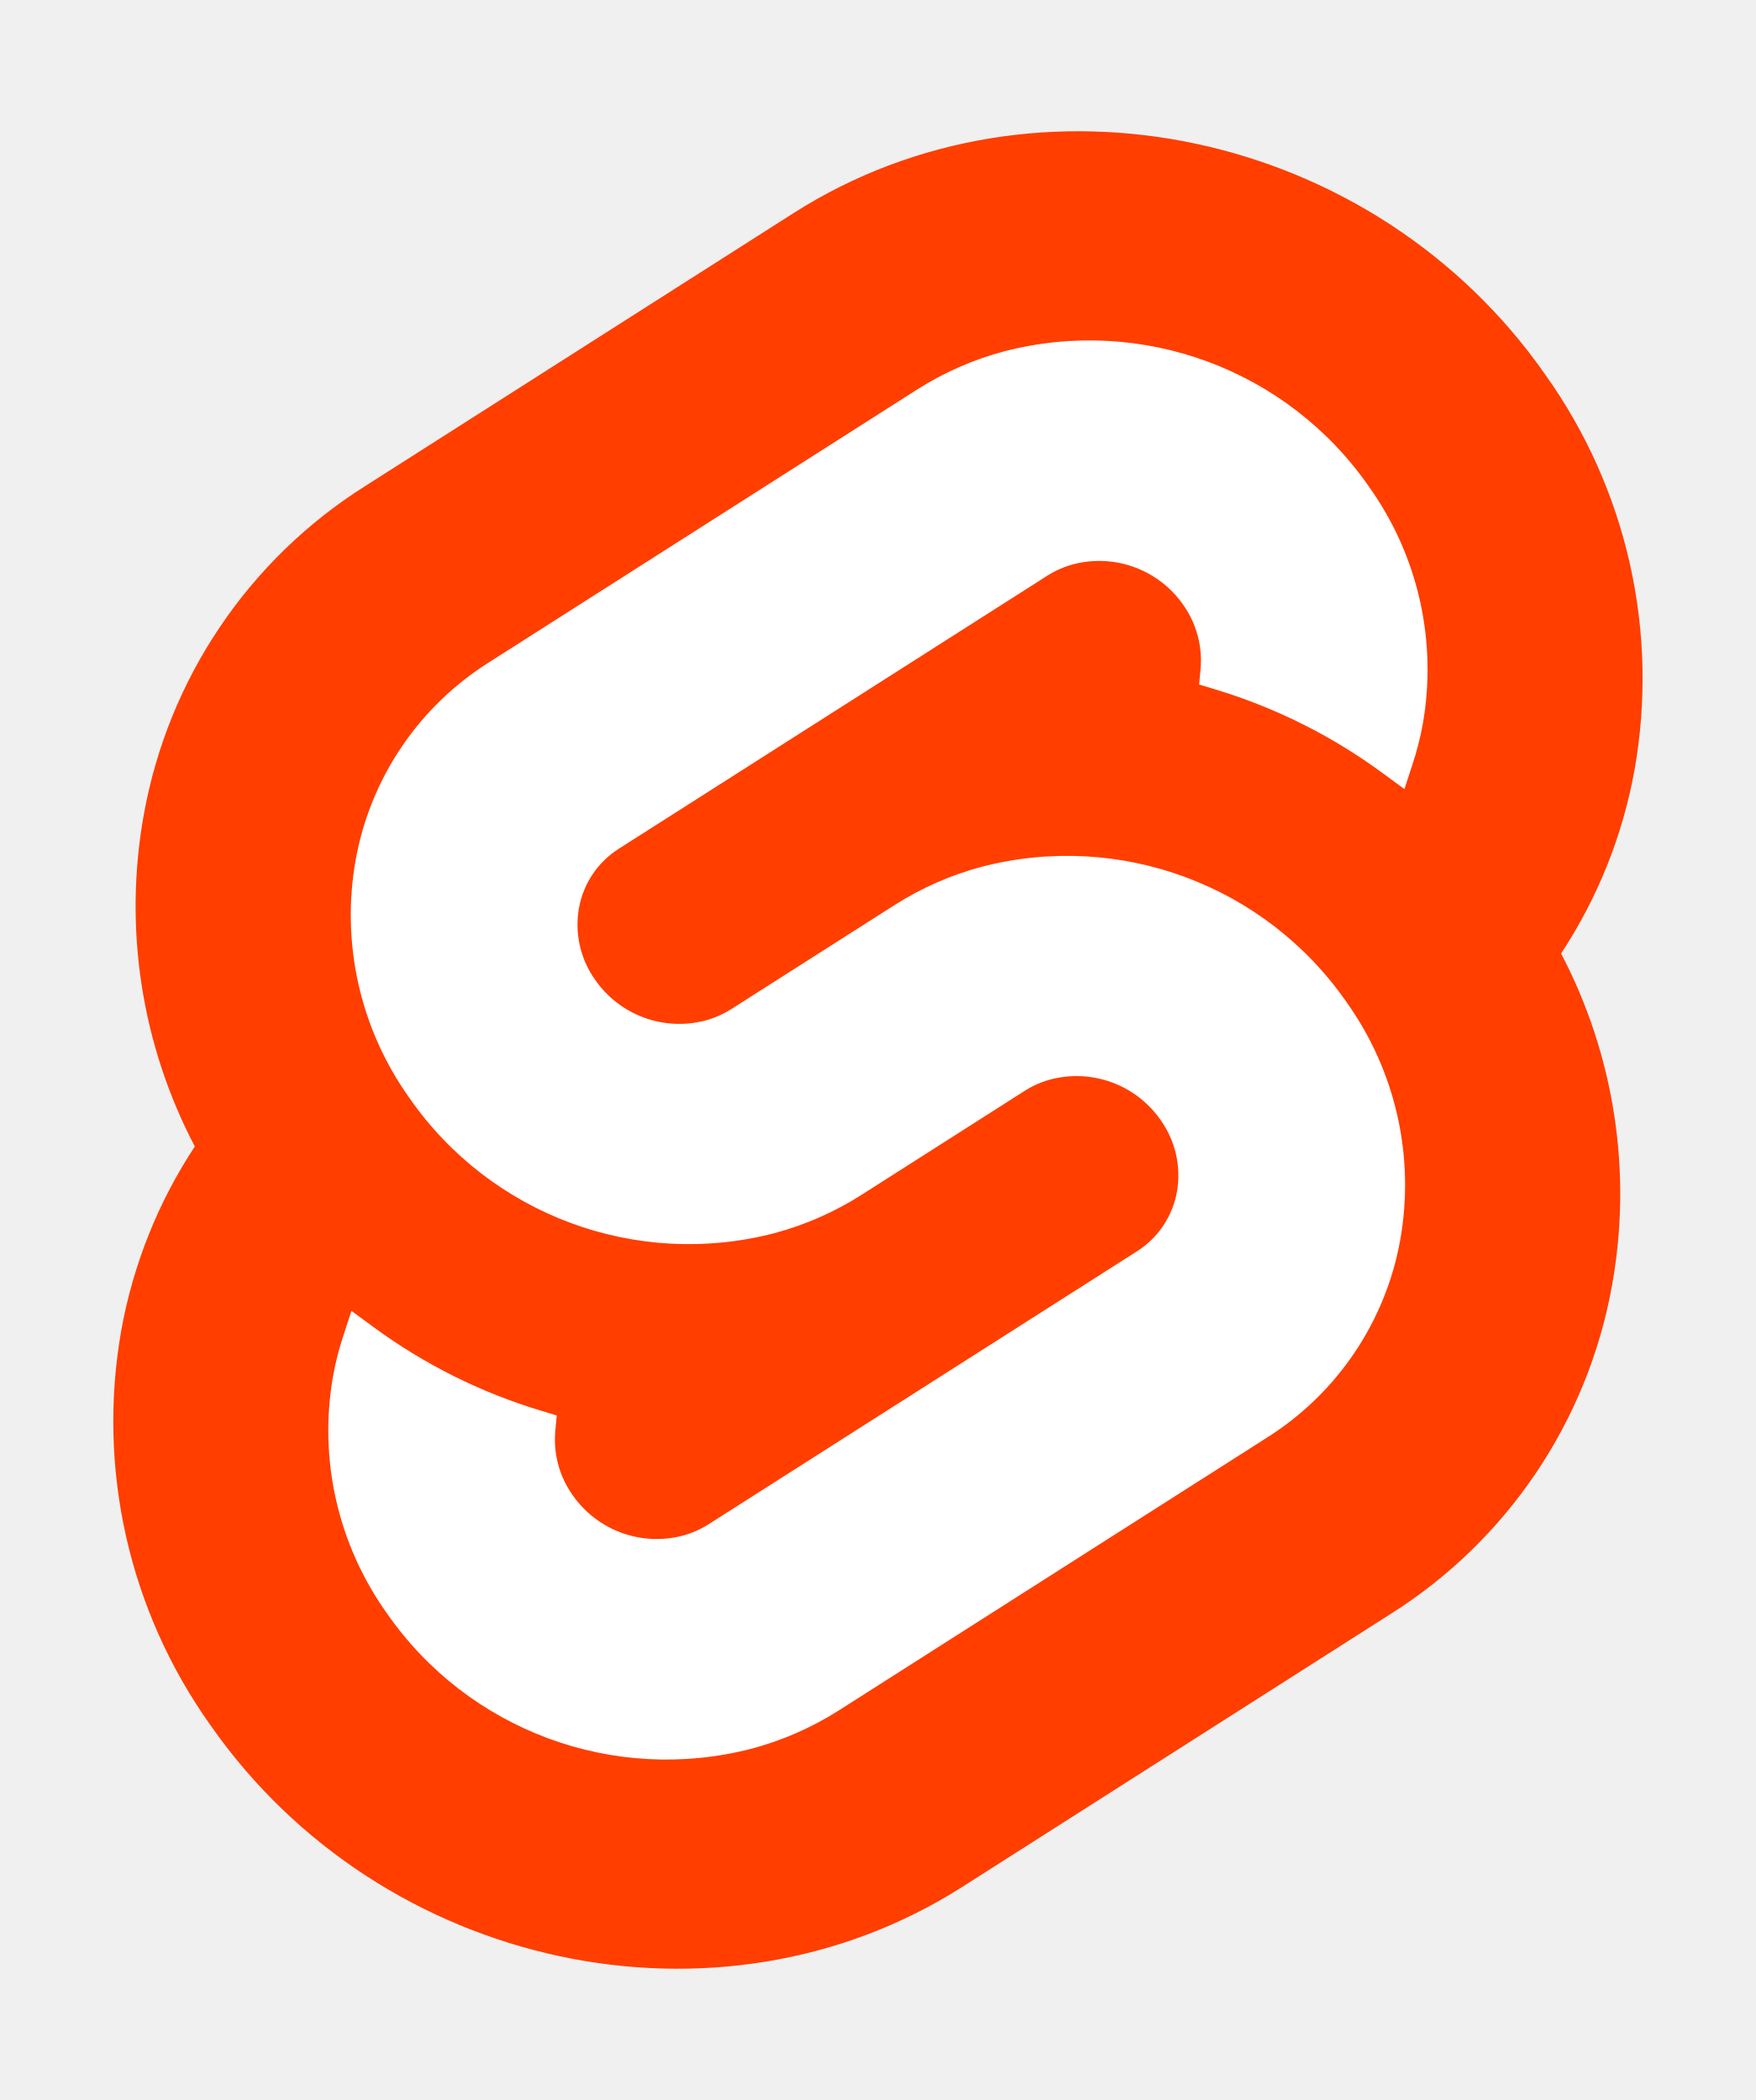
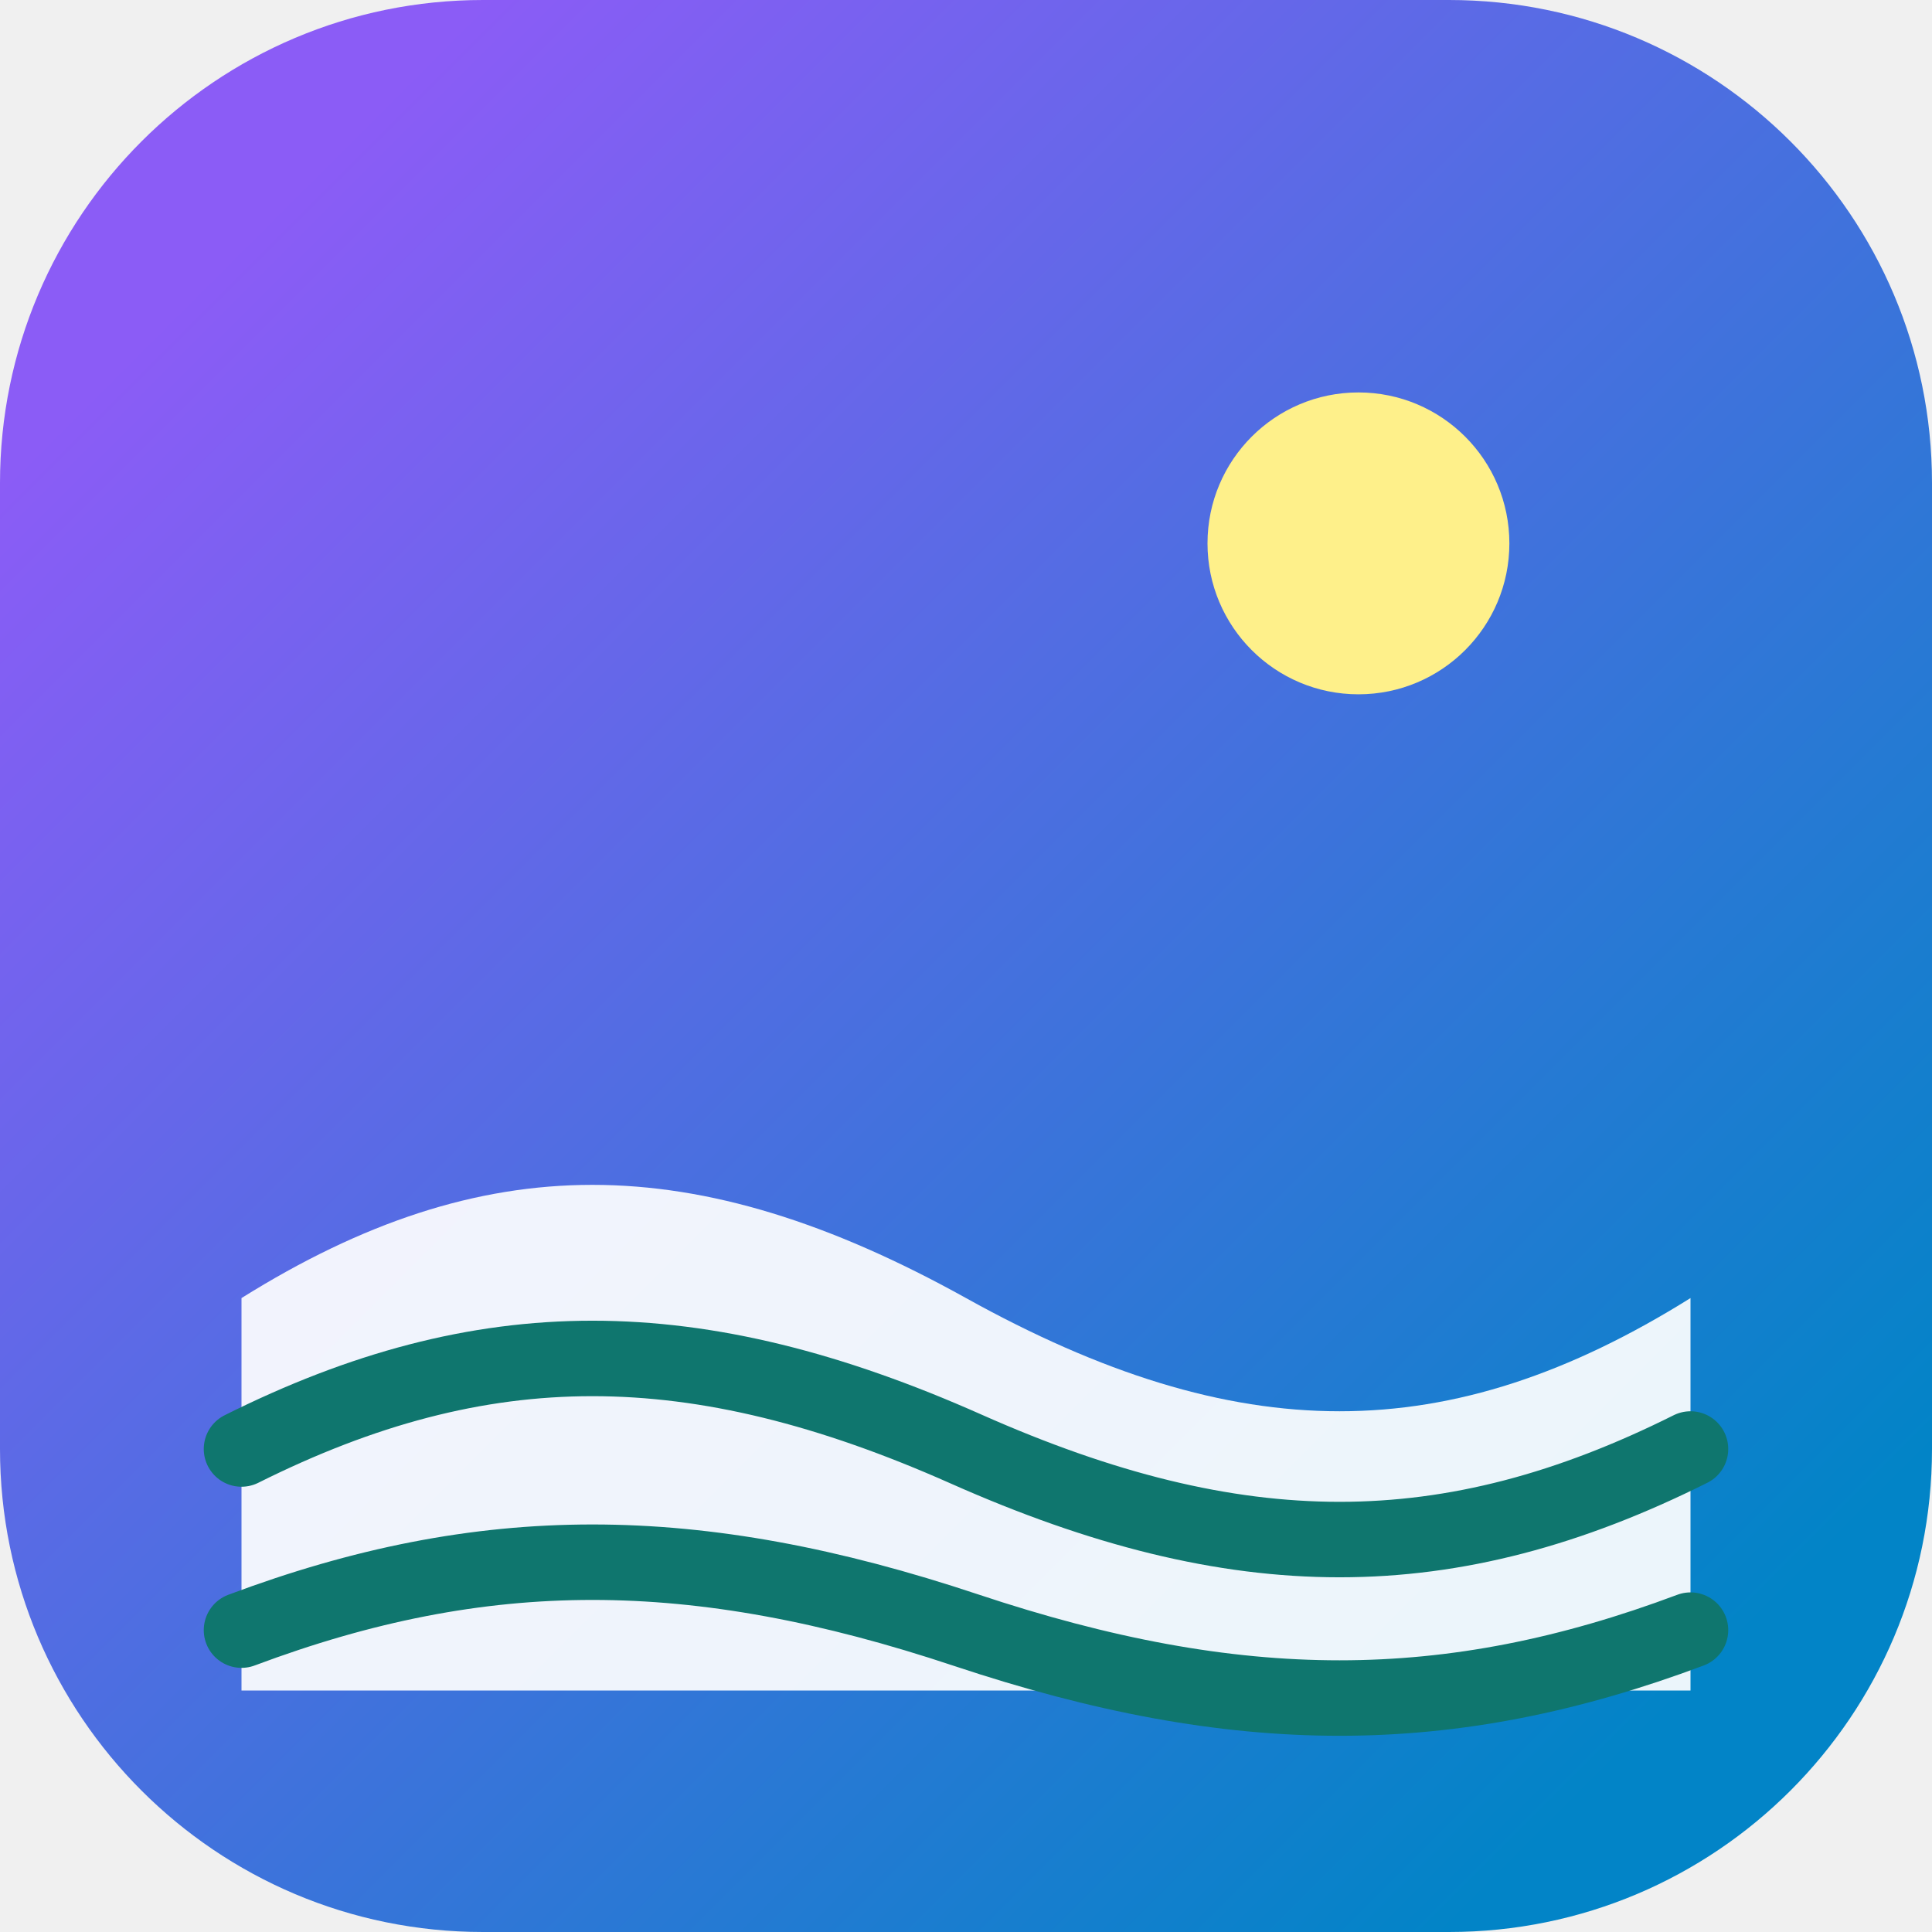
- <svg xmlns="http://www.w3.org/2000/svg" width="107" height="128" viewBox="0 0 107 128">
-   <path d="M94.157 22.819c-10.4-14.885-30.94-19.297-45.792-9.835L22.282 29.608A29.92 29.92 0 0 0 8.764 49.65a31.5 31.5 0 0 0 3.108 20.231 30 30 0 0 0-4.477 11.183 31.9 31.9 0 0 0 5.448 24.116c10.402 14.887 30.942 19.297 45.791 9.835l26.083-16.624A29.92 29.92 0 0 0 98.235 78.35a31.53 31.53 0 0 0-3.105-20.232 30 30 0 0 0 4.474-11.182 31.88 31.88 0 0 0-5.447-24.116" style="fill:#ff3e00" />
-   <path d="M45.817 106.582a20.72 20.72 0 0 1-22.237-8.243 19.17 19.17 0 0 1-3.277-14.503 18 18 0 0 1 .624-2.435l.49-1.498 1.337.981a33.6 33.6 0 0 0 10.203 5.098l.97.294-.09.968a5.85 5.85 0 0 0 1.052 3.878 6.24 6.24 0 0 0 6.695 2.485 5.8 5.8 0 0 0 1.603-.704L69.27 76.28a5.43 5.43 0 0 0 2.45-3.631 5.8 5.8 0 0 0-.987-4.371 6.24 6.24 0 0 0-6.698-2.487 5.7 5.7 0 0 0-1.6.704l-9.953 6.345a19 19 0 0 1-5.296 2.326 20.72 20.72 0 0 1-22.237-8.243 19.17 19.17 0 0 1-3.277-14.502 17.99 17.99 0 0 1 8.13-12.052l26.081-16.623a19 19 0 0 1 5.3-2.329 20.72 20.72 0 0 1 22.237 8.243 19.17 19.17 0 0 1 3.277 14.503 18 18 0 0 1-.624 2.435l-.49 1.498-1.337-.98a33.6 33.6 0 0 0-10.203-5.1l-.97-.294.09-.968a5.86 5.86 0 0 0-1.052-3.878 6.24 6.24 0 0 0-6.696-2.485 5.8 5.8 0 0 0-1.602.704L37.73 51.72a5.42 5.42 0 0 0-2.449 3.63 5.79 5.79 0 0 0 .986 4.372 6.24 6.24 0 0 0 6.698 2.486 5.8 5.8 0 0 0 1.602-.704l9.952-6.342a19 19 0 0 1 5.295-2.328 20.72 20.72 0 0 1 22.237 8.242 19.17 19.17 0 0 1 3.277 14.503 18 18 0 0 1-8.13 12.053l-26.081 16.622a19 19 0 0 1-5.3 2.328" style="fill:#fff" />
+ <svg xmlns="http://www.w3.org/2000/svg" viewBox="0 0 64 64">
+   <defs>
+     <linearGradient id="field" x1="8" y1="8" x2="56" y2="56" gradientUnits="userSpaceOnUse">
+       <stop stop-color="#8b5cf6" />
+       <stop offset="1" stop-color="#0284c7" />
+     </linearGradient>
+   </defs>
+   <rect width="64" height="64" rx="16" fill="url(#field)" />
+   <circle cx="45" cy="18" r="5" fill="#fef08a" />
+   <path d="M8 43c8-5 15-5 24 0 9 5 16 5 24 0v13H8V43Z" fill="#fff" fill-opacity=".92" />
+   <path d="M8 48c8-4 15-4 24 0 9 4 16 4 24 0M8 54c8-3 15-3 24 0 9 3 16 3 24 0" fill="none" stroke="#0f766e" stroke-linecap="round" stroke-width="2.5" />
</svg>
